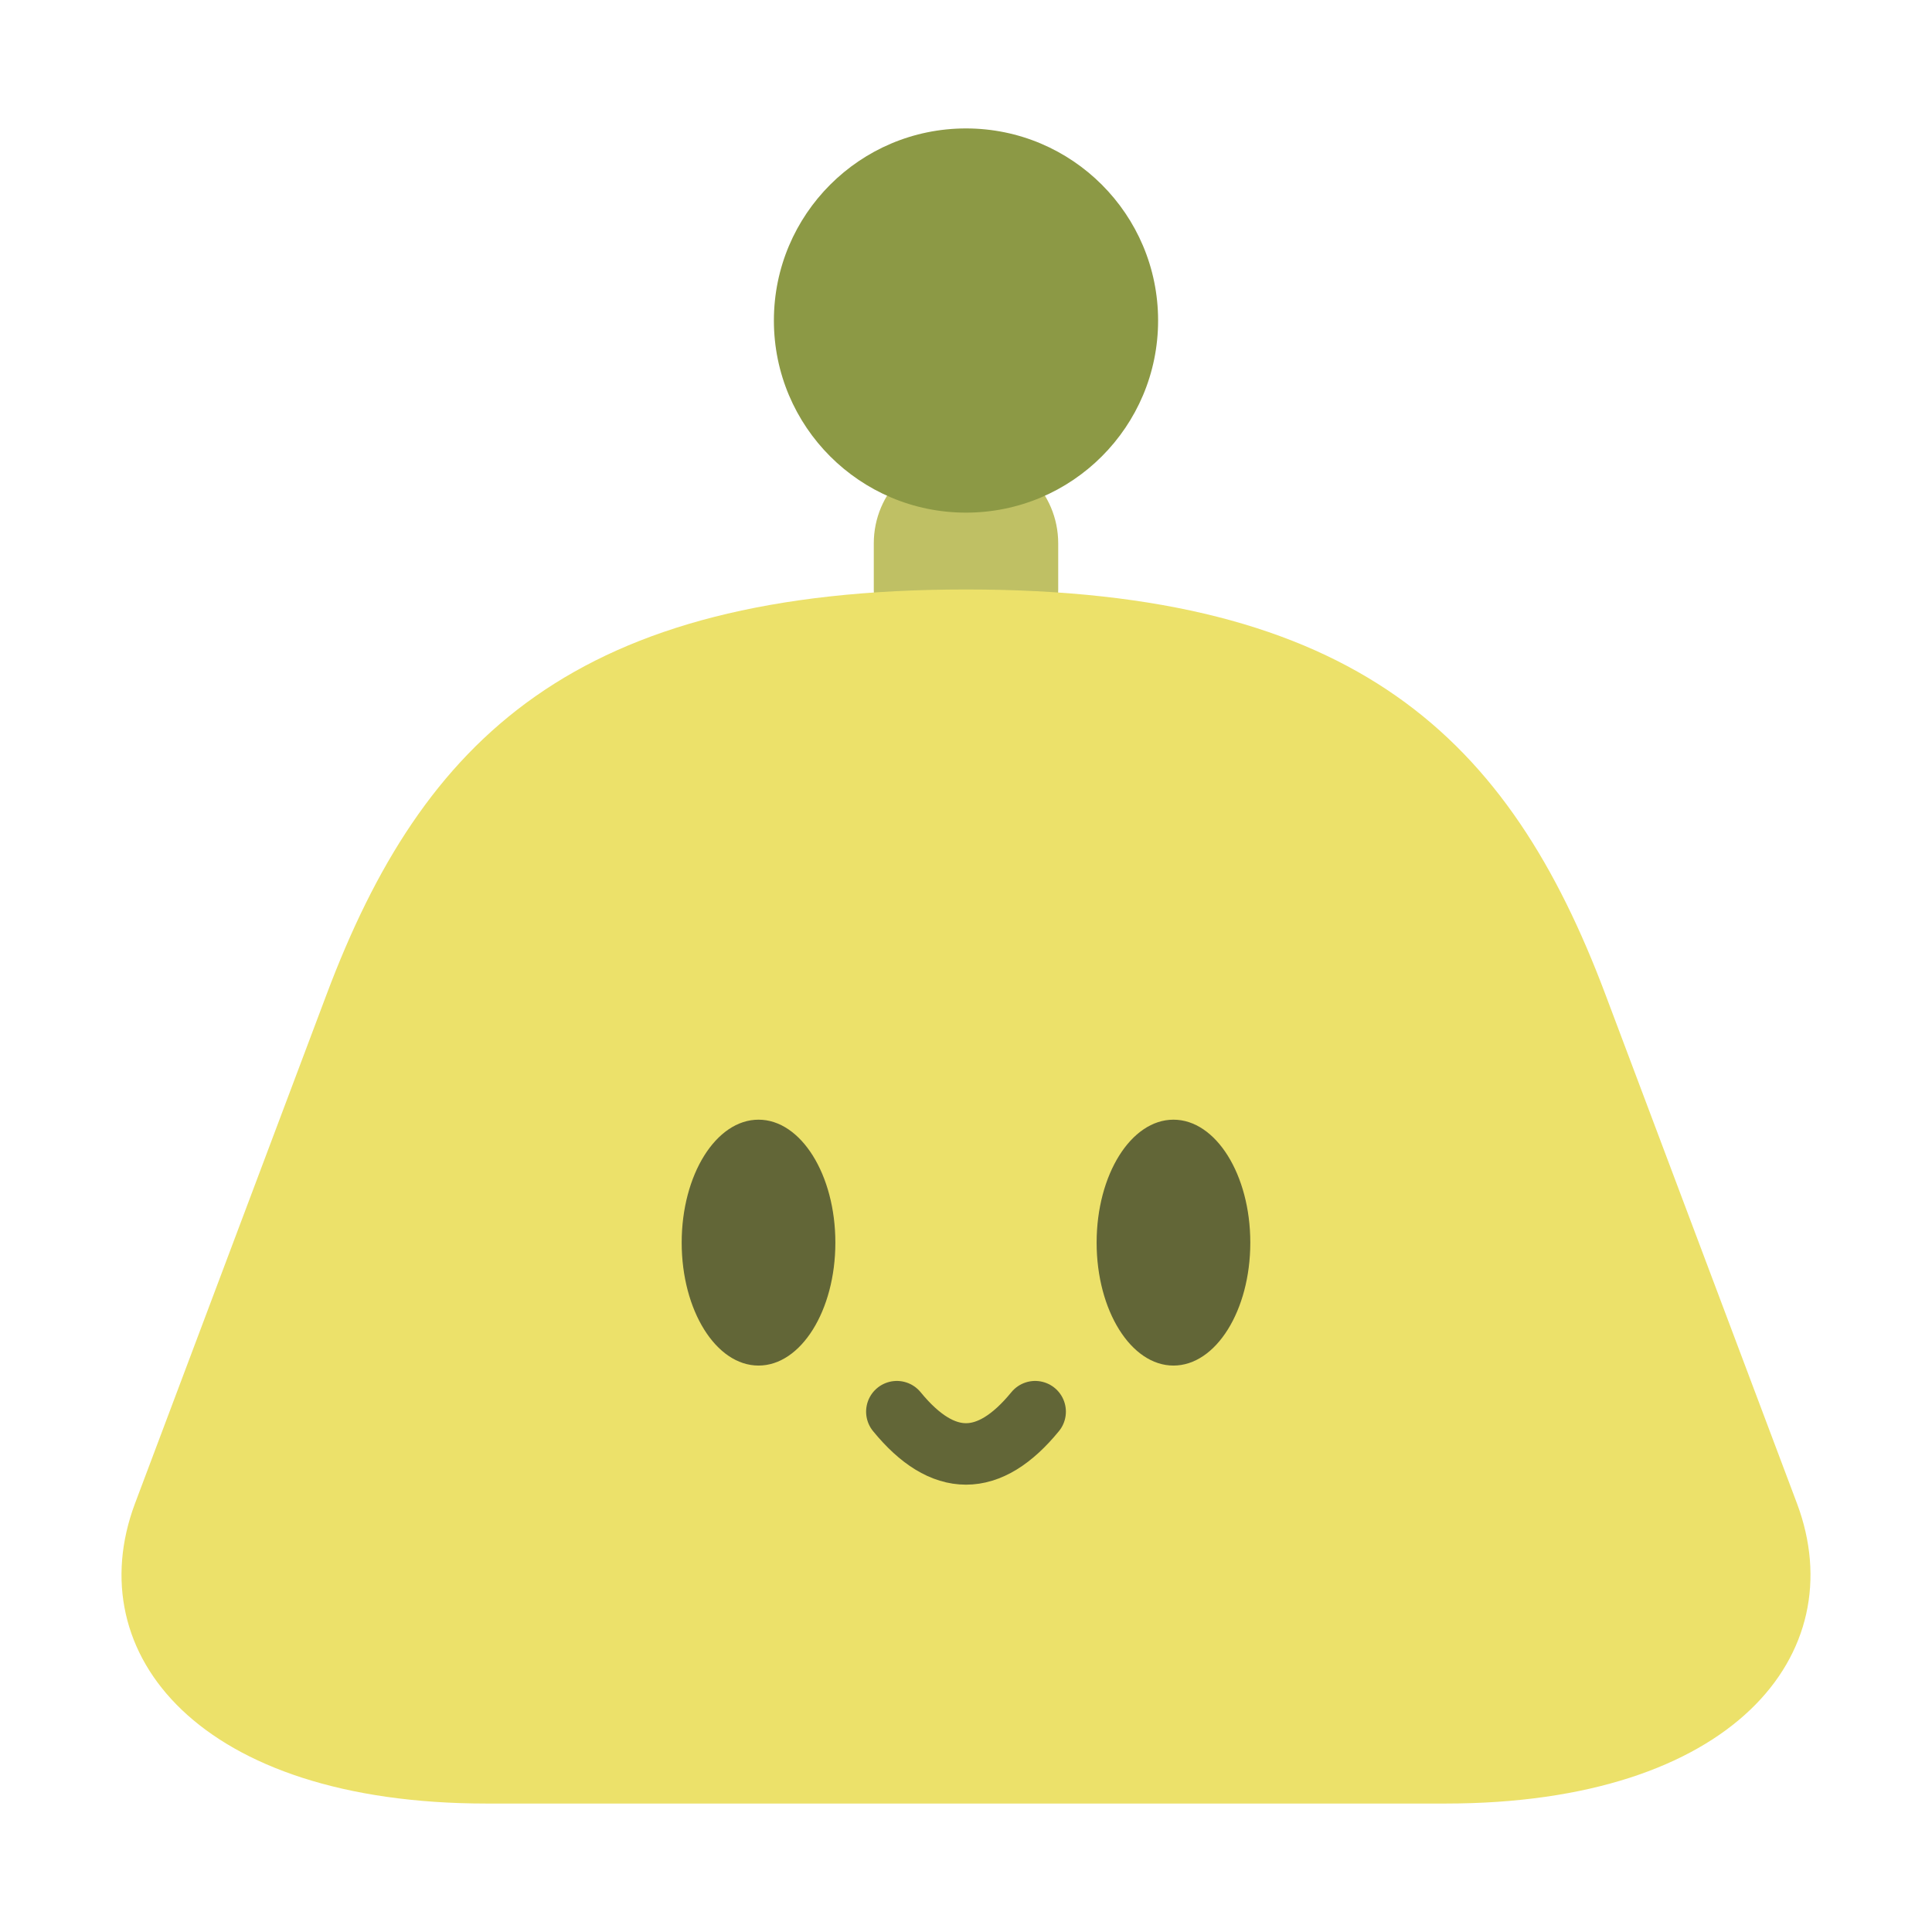
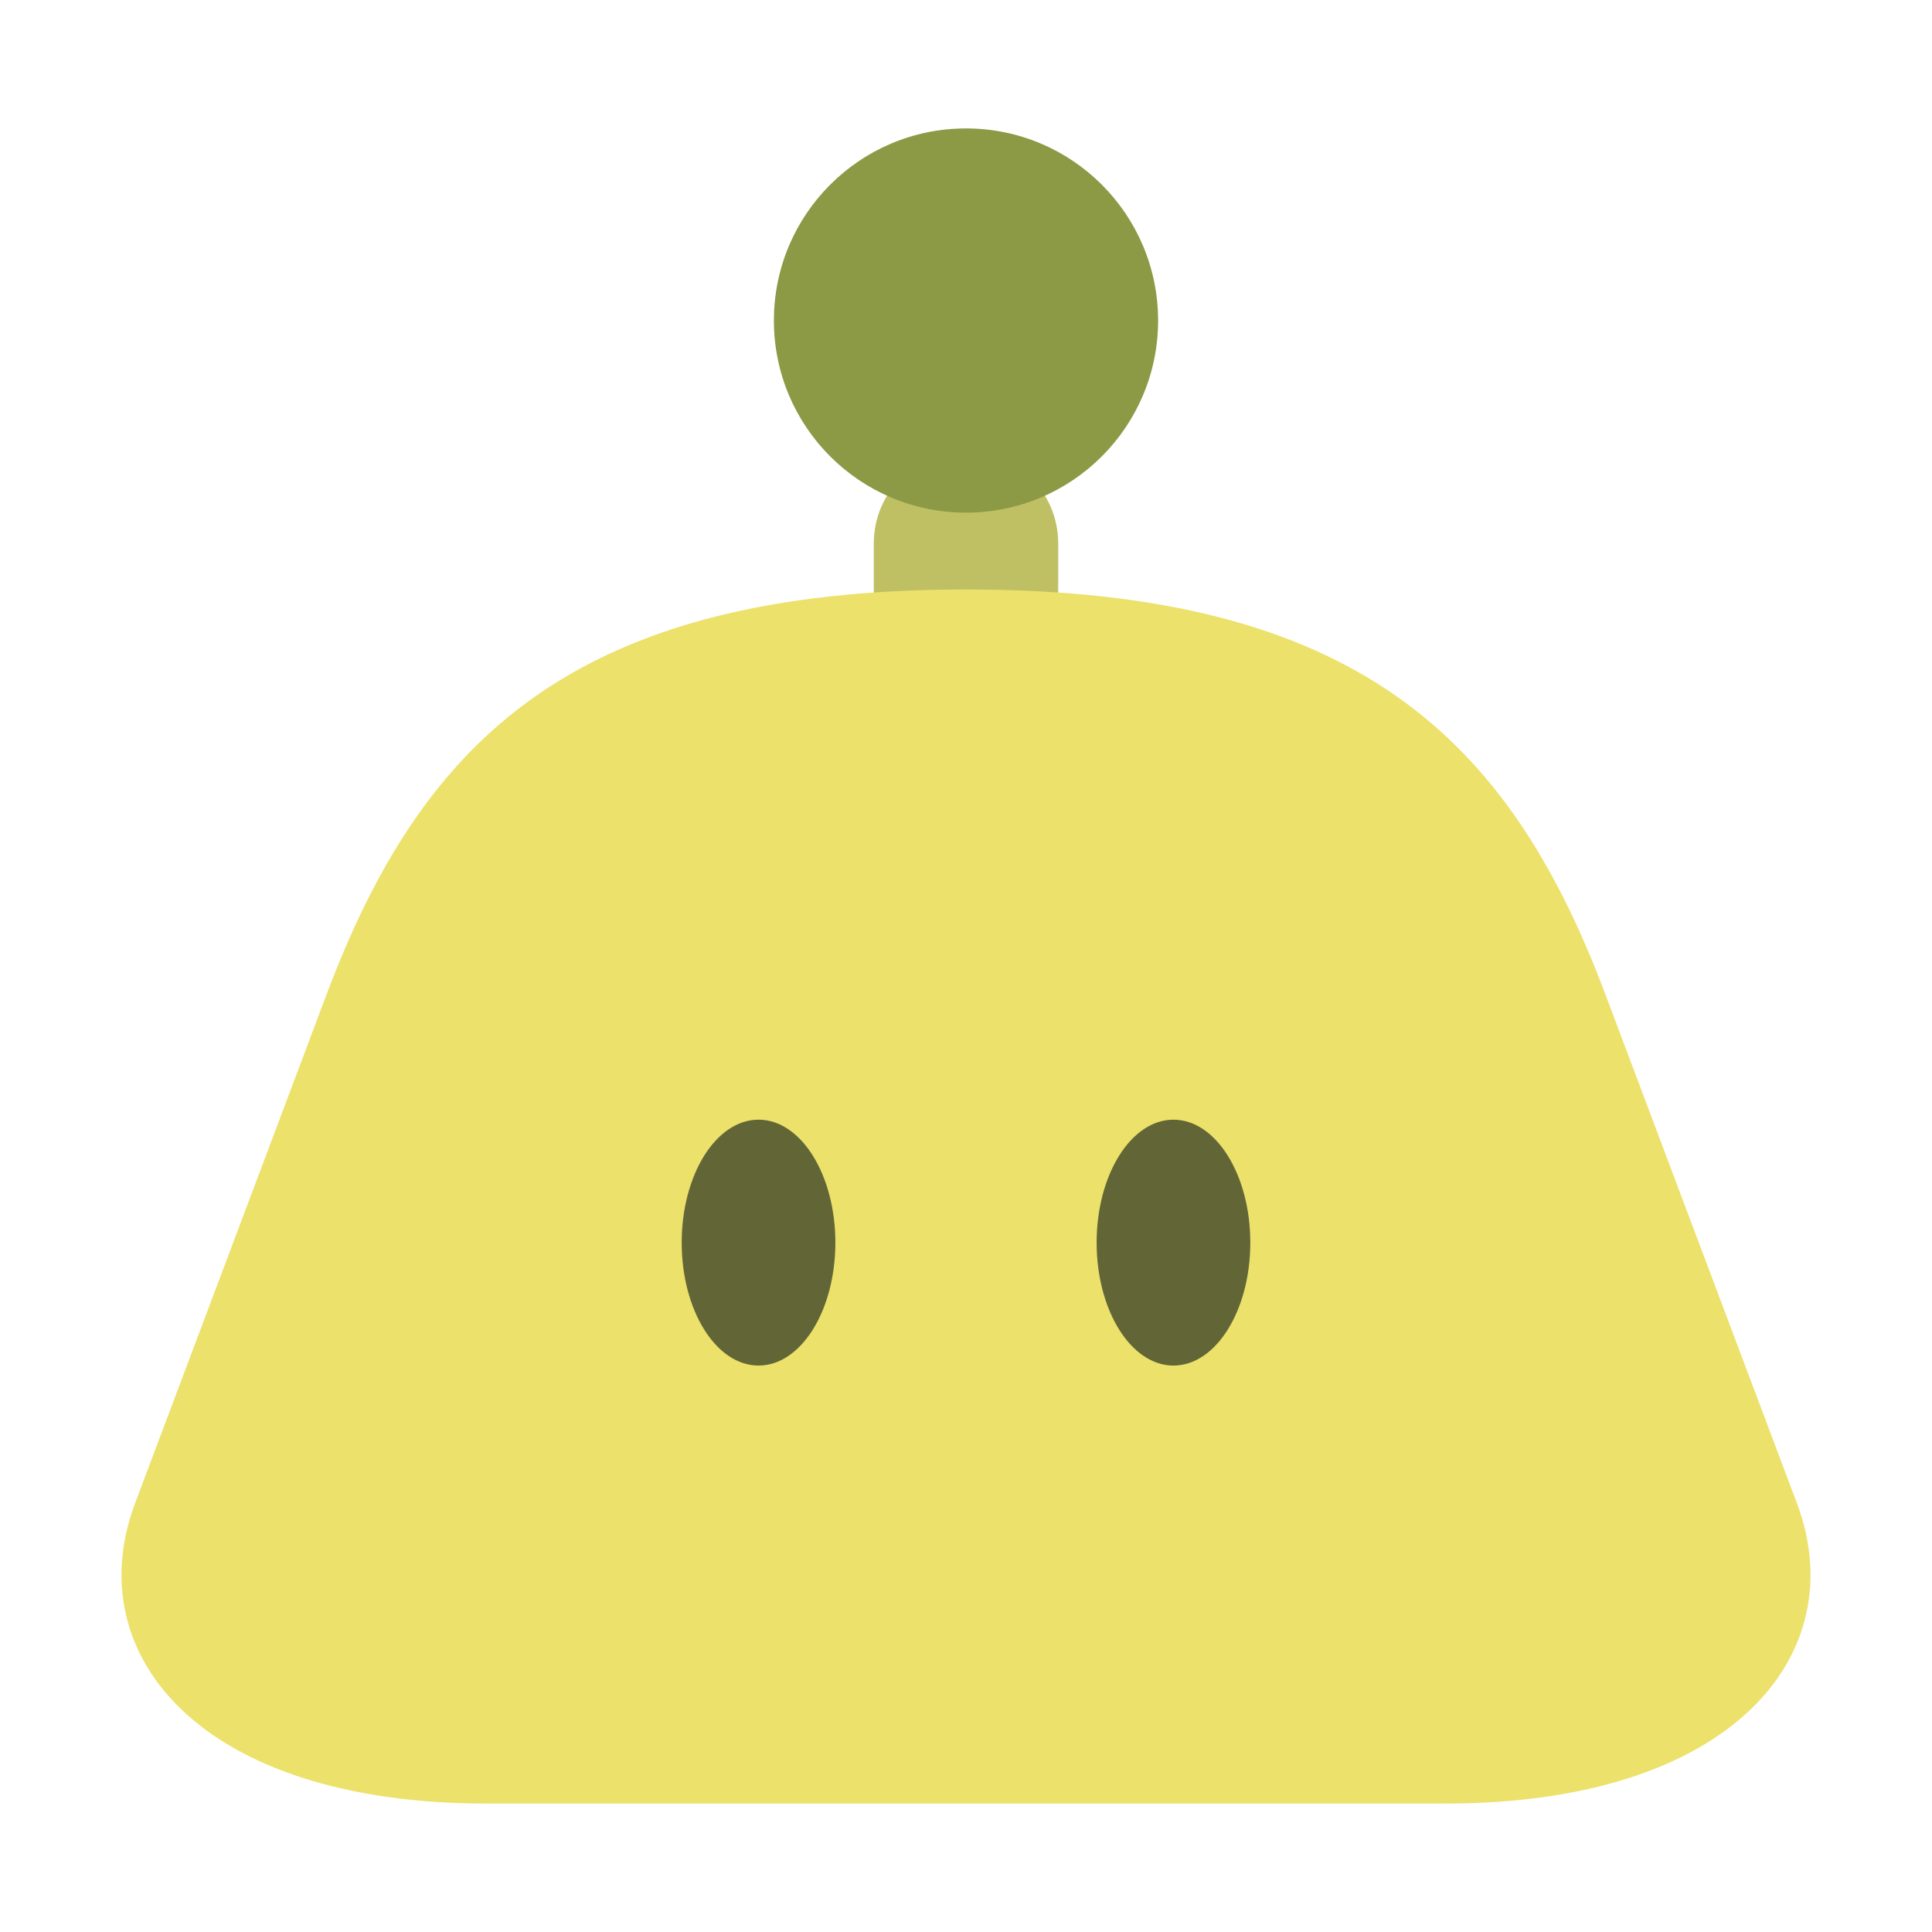
<svg xmlns="http://www.w3.org/2000/svg" width="128" height="128" viewBox="2.286 3.286 251.429 251.429" role="img" aria-labelledby="avatar-title-11">
  <rect x="116" y="62" width="24" height="30" rx="12" fill="#BFC064" />
  <path d="M128 76C177 76 196 96 208 130L232 198C239 218 224 238 188 238H68C32 238 17 218 24 198L48 130C60 96 79 76 128 76Z" transform="matrix(1.04 0 0 0.9753 -5.12 5.8765)" fill="#ECE16A" />
  <circle cx="128" cy="45" r="25" fill="#8C9945" />
  <g fill="#626637">
    <ellipse cx="101" cy="165" rx="10" ry="16" />
    <ellipse cx="155" cy="165" rx="10" ry="16" />
  </g>
-   <path d="M119 187Q128 198 137 187" fill="none" stroke="#626637" stroke-width="8" stroke-linecap="round" />
</svg>
